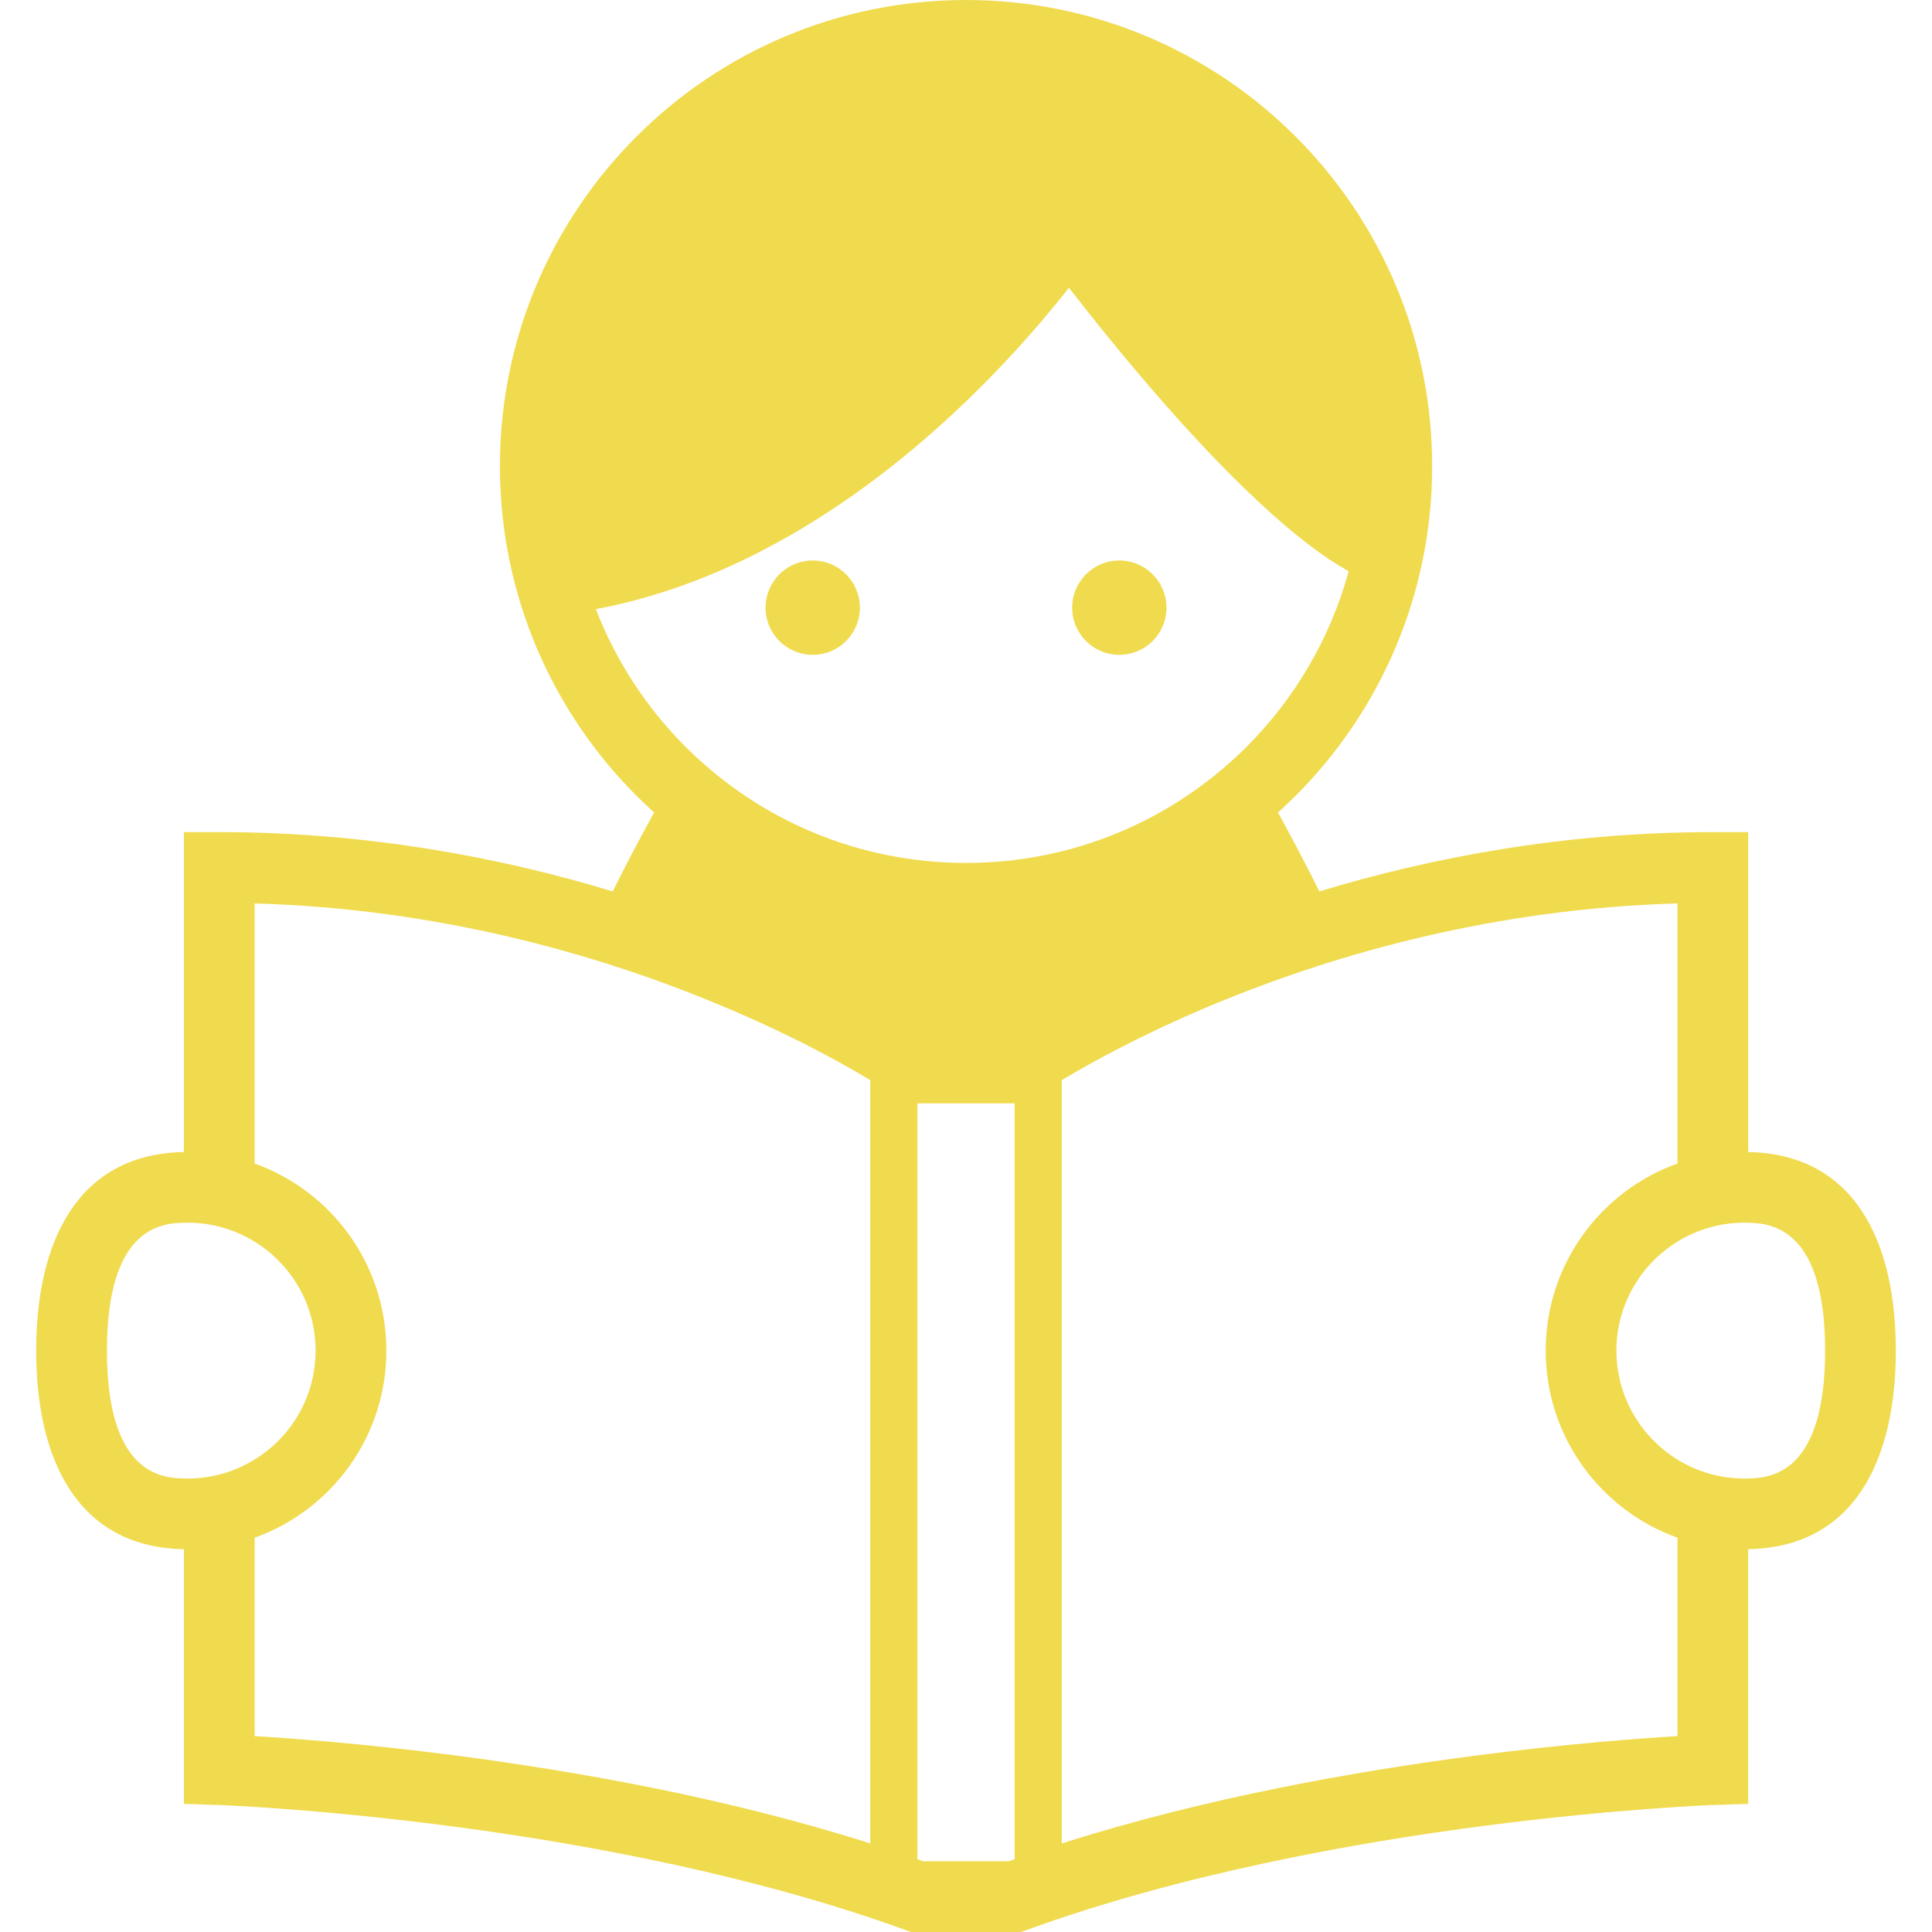
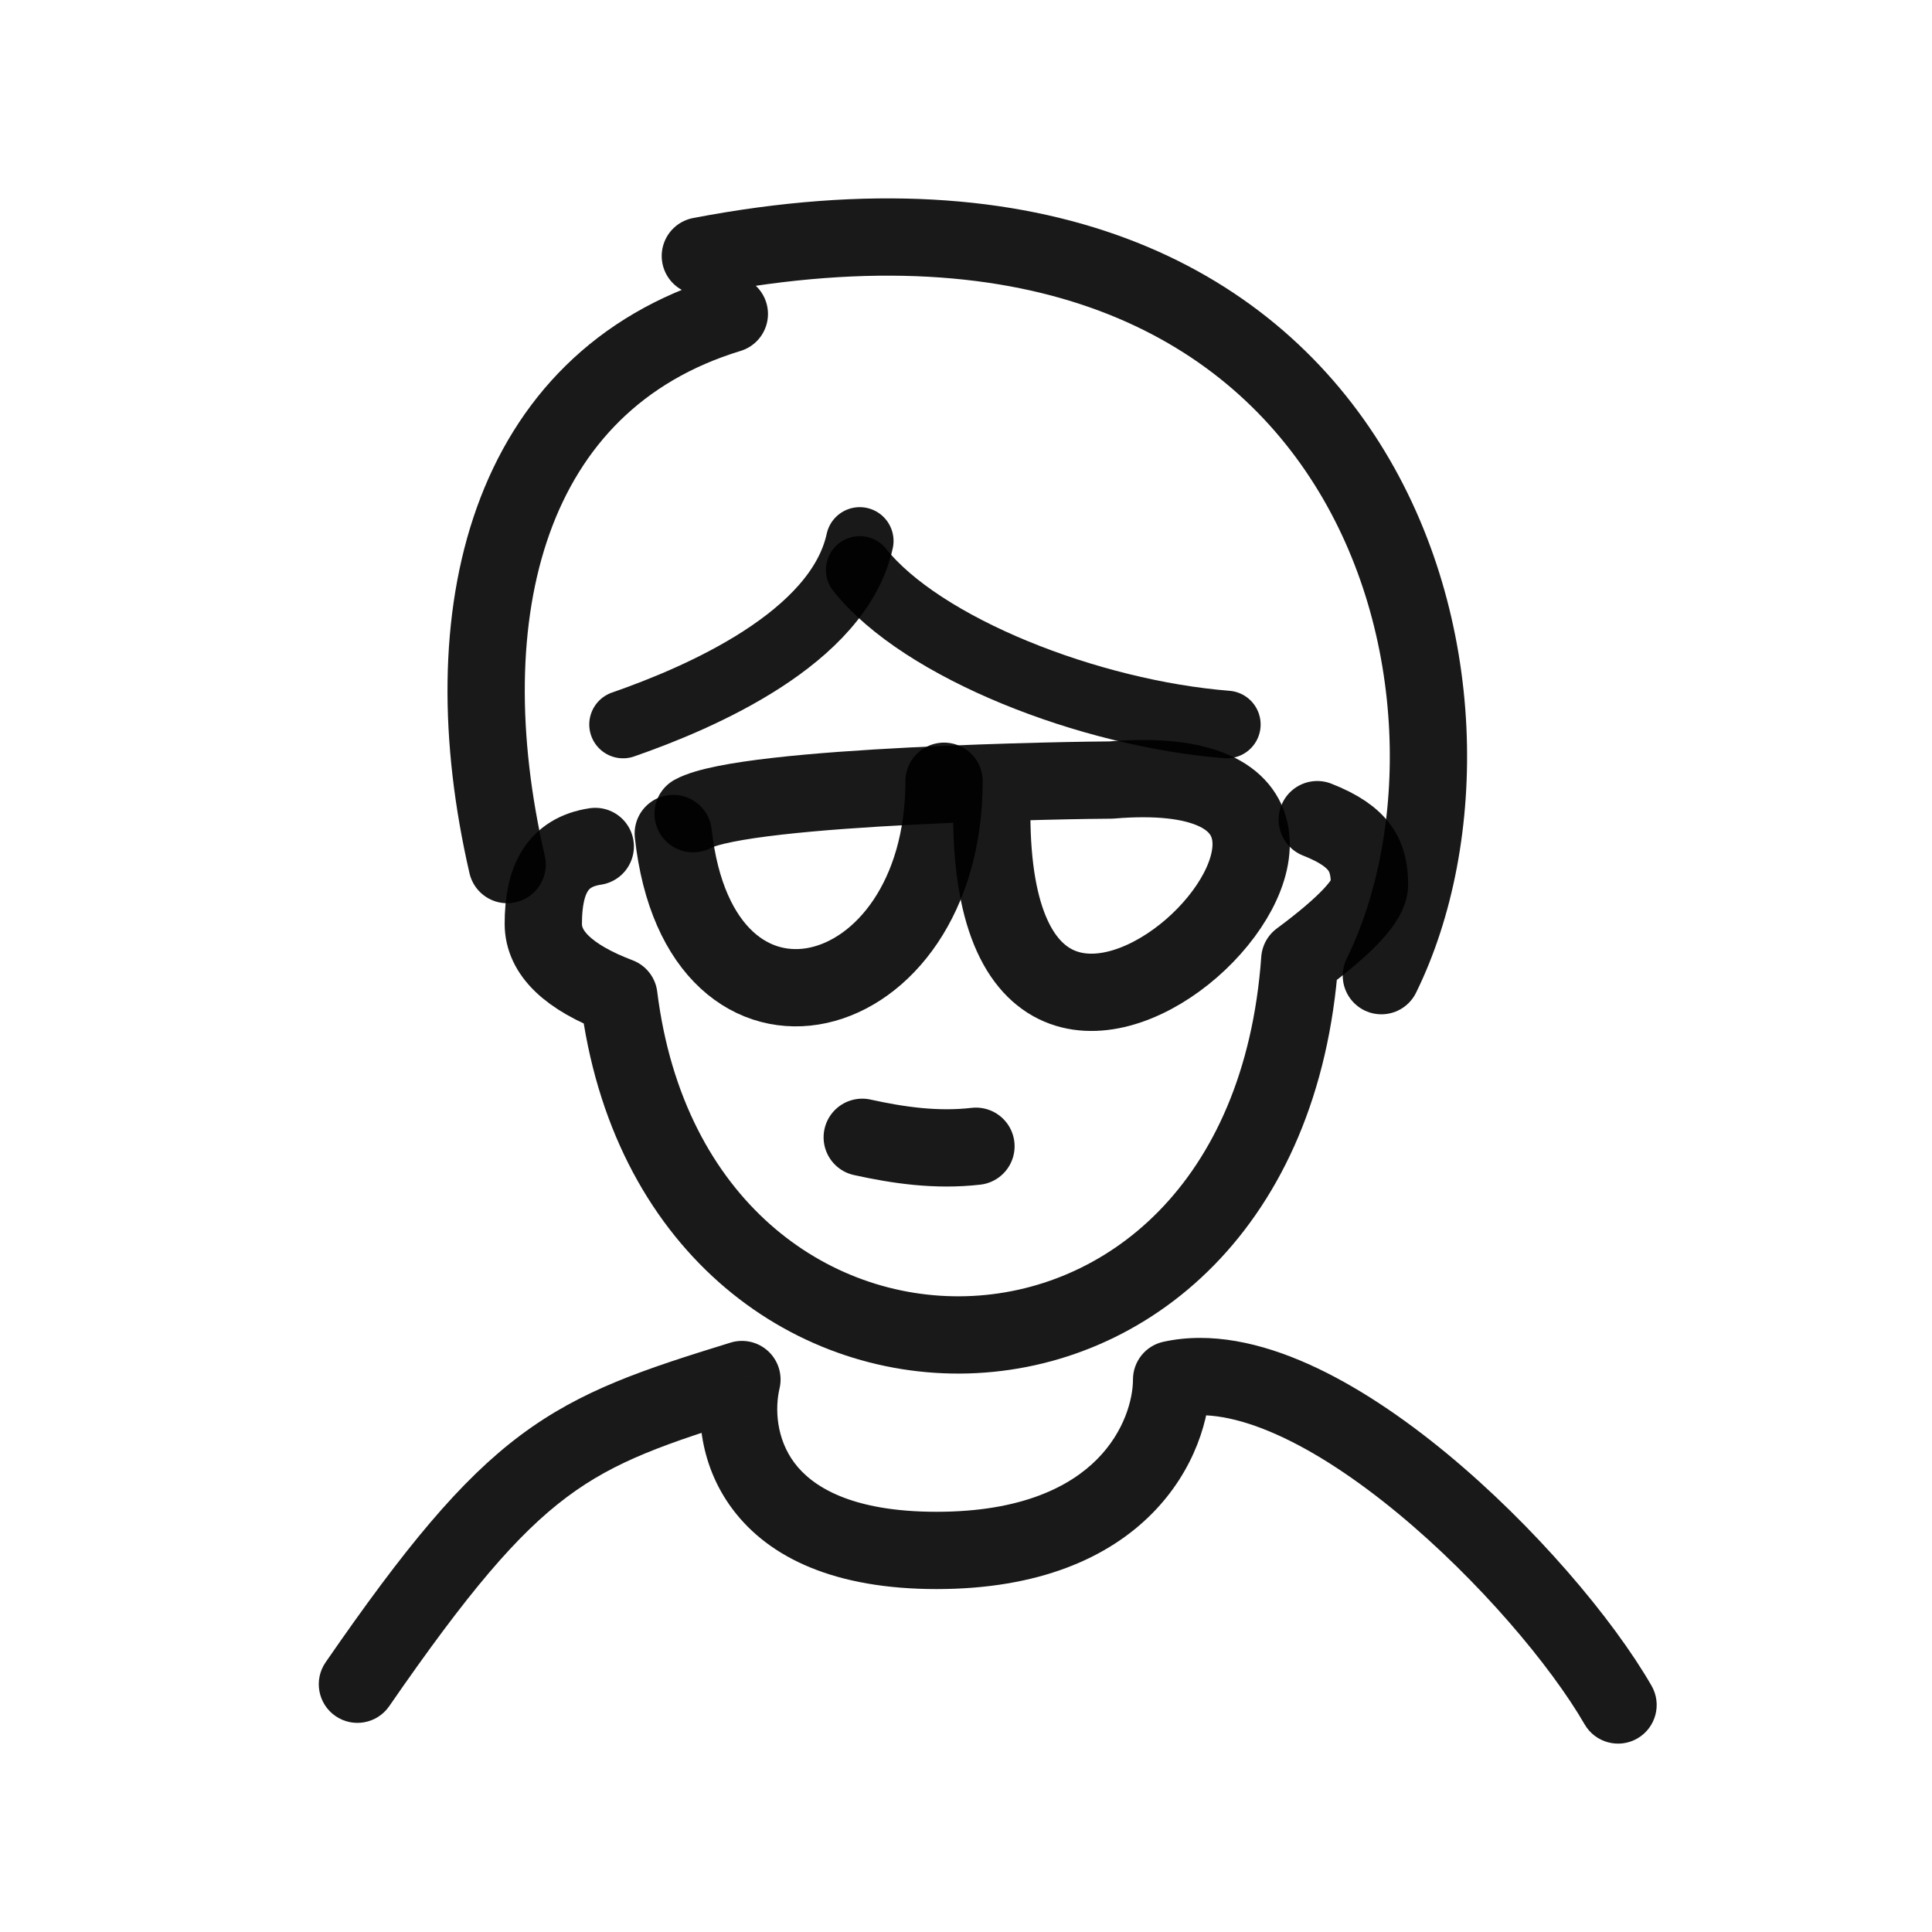
- <svg xmlns="http://www.w3.org/2000/svg" height="800px" width="800px" version="1.1" id="_x32_" viewBox="0 0 512 512" xml:space="preserve" fill="#f0db4f">
-   <g id="SVGRepo_bgCarrier" stroke-width="0" />
-   <g id="SVGRepo_tracerCarrier" stroke-linecap="round" stroke-linejoin="round" />
-   <g id="SVGRepo_iconCarrier">
-     <style type="text/css"> .st0{fill:#f0db4f;} </style>
-     <g>
-       <path class="st0" d="M463.29,305.295v-84.777h-9.38c-39.71,0-75.128,6.873-104.271,15.713c-3.467-7.023-7.264-14.182-10.956-20.92 c1.59-1.441,3.166-2.919,4.682-4.435c22.331-22.316,36.183-53.253,36.168-87.343c0.016-34.089-13.837-65.026-36.168-87.336 C321.035,13.837,290.089,0,256.007,0c-34.082,0-65.027,13.837-87.343,36.198c-22.331,22.309-36.182,53.246-36.182,87.336 c0,34.09,13.851,65.027,36.182,87.343c1.516,1.516,3.076,3.017,4.682,4.435c-3.706,6.738-7.503,13.897-10.97,20.92 c-29.159-8.84-64.547-15.713-104.257-15.713h-9.38v84.777c-28.318,0.526-39.154,23.877-39.154,52.631 c0,28.754,10.836,52.106,39.154,52.631v67.481l9.035,0.315h0.255c2.836,0.098,28.634,1.208,63.586,5.89 c34.938,4.667,79.044,12.958,118.244,27.193l1.545,0.563h29.22l1.545-0.563c40.445-14.692,86.158-23.044,121.59-27.629 c17.739-2.288,32.896-3.661,43.611-4.456c5.358-0.398,9.604-0.646,12.501-0.811c1.441-0.068,2.536-0.128,3.286-0.15 c0.36-0.023,0.646-0.038,0.811-0.038h0.27l9.049-0.315v-67.481c28.319-0.548,39.124-23.877,39.124-52.631 C502.414,329.172,491.609,305.836,463.29,305.295z M49.746,391.821c-0.315,0-0.646,0-1.006-0.015 c-6.438-0.068-20.395-1.756-20.395-33.879c0-32.131,13.957-33.819,20.395-33.88c0.36-0.022,0.691-0.022,1.006-0.022 c6.498,0,12.576,1.861,17.739,5.043c9.694,5.958,16.147,16.673,16.147,28.859c0,12.186-6.453,22.894-16.147,28.852 C62.322,389.967,56.244,391.821,49.746,391.821z M230.63,286.259v202.262c-38.089-12.126-78.069-19.15-109.974-23.314 c-23.502-3.046-42.576-4.48-53.171-5.125V407.51c20.365-7.293,34.906-26.728,34.906-49.584c0-22.856-14.542-42.299-34.906-49.584 v-68.921c48.863,1.395,90.494,13.536,120.389,25.73c15.893,6.453,28.469,12.914,36.978,17.731c2.192,1.246,4.127,2.371,5.778,3.37 V286.259z M268.884,492.708c-0.495,0.165-1.006,0.353-1.501,0.541h-22.736c-0.495-0.188-0.99-0.376-1.516-0.541V292.396h25.753 V492.708z M256.007,228.682c-28.574,0-54.402-11.353-73.341-29.812c-0.33-0.33-0.66-0.646-1.006-0.975 c-10.28-10.296-18.414-22.669-23.742-36.46c18.459-3.482,35.418-10.445,50.545-19.03c25.498-14.452,45.923-33.459,60.09-48.849 c6.123-6.649,11.061-12.629,14.723-17.296c5.898,7.602,14.797,18.752,24.942,30.315c9.11,10.378,19.21,21.086,29.235,29.978 c4.997,4.458,9.995,8.464,14.947,11.773c1.681,1.103,3.347,2.108,5.013,3.061c-4.878,17.836-14.317,33.774-27.043,46.508 c-0.346,0.33-0.675,0.668-1.021,0.998C310.379,217.352,284.552,228.682,256.007,228.682z M444.545,460.082 c-10.595,0.645-29.67,2.079-53.201,5.125c-31.875,4.142-71.856,11.188-109.944,23.314c0,0,0,0-0.014,0V286.236 c0.014,0,0.014,0,0.014,0c8.164-4.899,23.157-13.168,43.492-21.4c29.834-12.066,71.18-24.042,119.654-25.415v68.921 c-20.365,7.286-34.922,26.728-34.922,49.584c0,22.856,14.557,42.291,34.922,49.584V460.082z M463.29,391.806 c-0.375,0.015-0.705,0.015-1.02,0.015c-6.498,0-12.562-1.831-17.724-5.02c-9.695-5.98-16.178-16.688-16.178-28.874 c0-12.186,6.483-22.901,16.178-28.882c5.162-3.181,11.226-5.02,17.724-5.02c0.315,0,0.646,0,1.02,0.022 c6.453,0.083,20.38,1.794,20.38,33.88C483.669,390.012,469.743,391.723,463.29,391.806z" />
-       <circle class="st0" cx="215.383" cy="161.037" r="12.502" />
-       <circle class="st0" cx="296.632" cy="161.037" r="12.502" />
-     </g>
-   </g>
+ <svg xmlns="http://www.w3.org/2000/svg" width="800px" height="800px" viewBox="0 0 400 400" fill="none">
+   <path d="M105 179C93.001 127 105.033 79 151.001 65M145 53C286 26 313.999 145 286 202" stroke="#000000" stroke-opacity="0.9" stroke-width="16" stroke-linecap="round" stroke-linejoin="round" />
+   <path d="M129 150C144.866 144.478 173.622 132.155 178 112" stroke="#000000" stroke-opacity="0.9" stroke-width="14" stroke-linecap="round" stroke-linejoin="round" />
+   <path d="M178 118C190.88 134.181 225.474 147.734 254 150" stroke="#000000" stroke-opacity="0.9" stroke-width="14" stroke-linecap="round" stroke-linejoin="round" />
+   <path d="M123.243 175.251C115.347 176.443 112.485 182.173 112.485 191.266C112.485 197.328 117.7 202.337 128.132 206.292C139.91 300.986 261.78 300.986 269.11 198.664C278.728 191.529 283.537 186.375 283.537 183.201C283.537 177.37 281.787 173.26 272.723 169.699" stroke="#000000" stroke-opacity="0.9" stroke-width="16" stroke-linecap="round" stroke-linejoin="round" />
+   <path d="M143.5 168.467C154.5 162.5 224.382 161.5 230 161.5C307.5 155 205.333 258.5 205.333 168.467" stroke="#000000" stroke-opacity="0.9" stroke-width="16" stroke-linecap="round" stroke-linejoin="round" />
+   <path d="M139.394 172.57C144.854 222.57 195.455 209.938 195.455 161.75" stroke="#000000" stroke-opacity="0.9" stroke-width="16" stroke-linecap="round" stroke-linejoin="round" />
+   <path d="M202.061 237.32C193.853 238.261 185.976 237.11 178.516 235.467" stroke="#000000" stroke-opacity="0.9" stroke-width="16" stroke-linecap="round" stroke-linejoin="round" />
+   <path d="M67.416 344.158C64.906 347.794 65.819 352.776 69.455 355.286C73.091 357.796 78.074 356.883 80.584 353.247L67.416 344.158ZM153.61 285.619L161.397 287.455C162.055 284.663 161.168 281.733 159.072 279.774C156.976 277.816 153.992 277.129 151.251 277.975L153.61 285.619ZM242.57 285.619L240.85 277.806C237.183 278.614 234.57 281.864 234.57 285.619H242.57ZM328.071 356.998C330.279 360.825 335.172 362.137 338.998 359.929C342.825 357.721 344.137 352.828 341.929 349.002L328.071 356.998ZM80.584 353.247C96.92 329.582 107.203 317.543 117.384 309.936C127.435 302.425 137.859 298.852 155.969 293.264L151.251 277.975C133.375 283.491 120.373 287.729 107.807 297.119C95.369 306.412 83.841 320.363 67.416 344.158L80.584 353.247ZM244.289 293.432C249.447 292.297 256.191 293.372 264.331 297.01C272.363 300.599 280.956 306.331 289.355 313.265C306.225 327.193 321.139 344.985 328.071 356.998L341.929 349.002C333.887 335.064 317.624 315.856 299.542 300.927C290.464 293.432 280.637 286.771 270.859 282.402C261.188 278.08 250.732 275.632 240.85 277.806L244.289 293.432ZM145.824 283.783C144.034 291.373 144.402 302.822 151.74 312.55C159.289 322.559 172.865 329 193.919 329V313C176.052 313 168.083 307.648 164.513 302.915C160.732 297.901 160.405 291.659 161.397 287.455L145.824 283.783ZM193.919 329C215.077 329 229.442 322.534 238.525 313.361C247.432 304.364 250.57 293.438 250.57 285.619H234.57C234.57 289.595 232.843 296.358 227.155 302.104C221.642 307.672 211.681 313 193.919 313V329Z" fill="#000000" fill-opacity="0.9" />
</svg>
